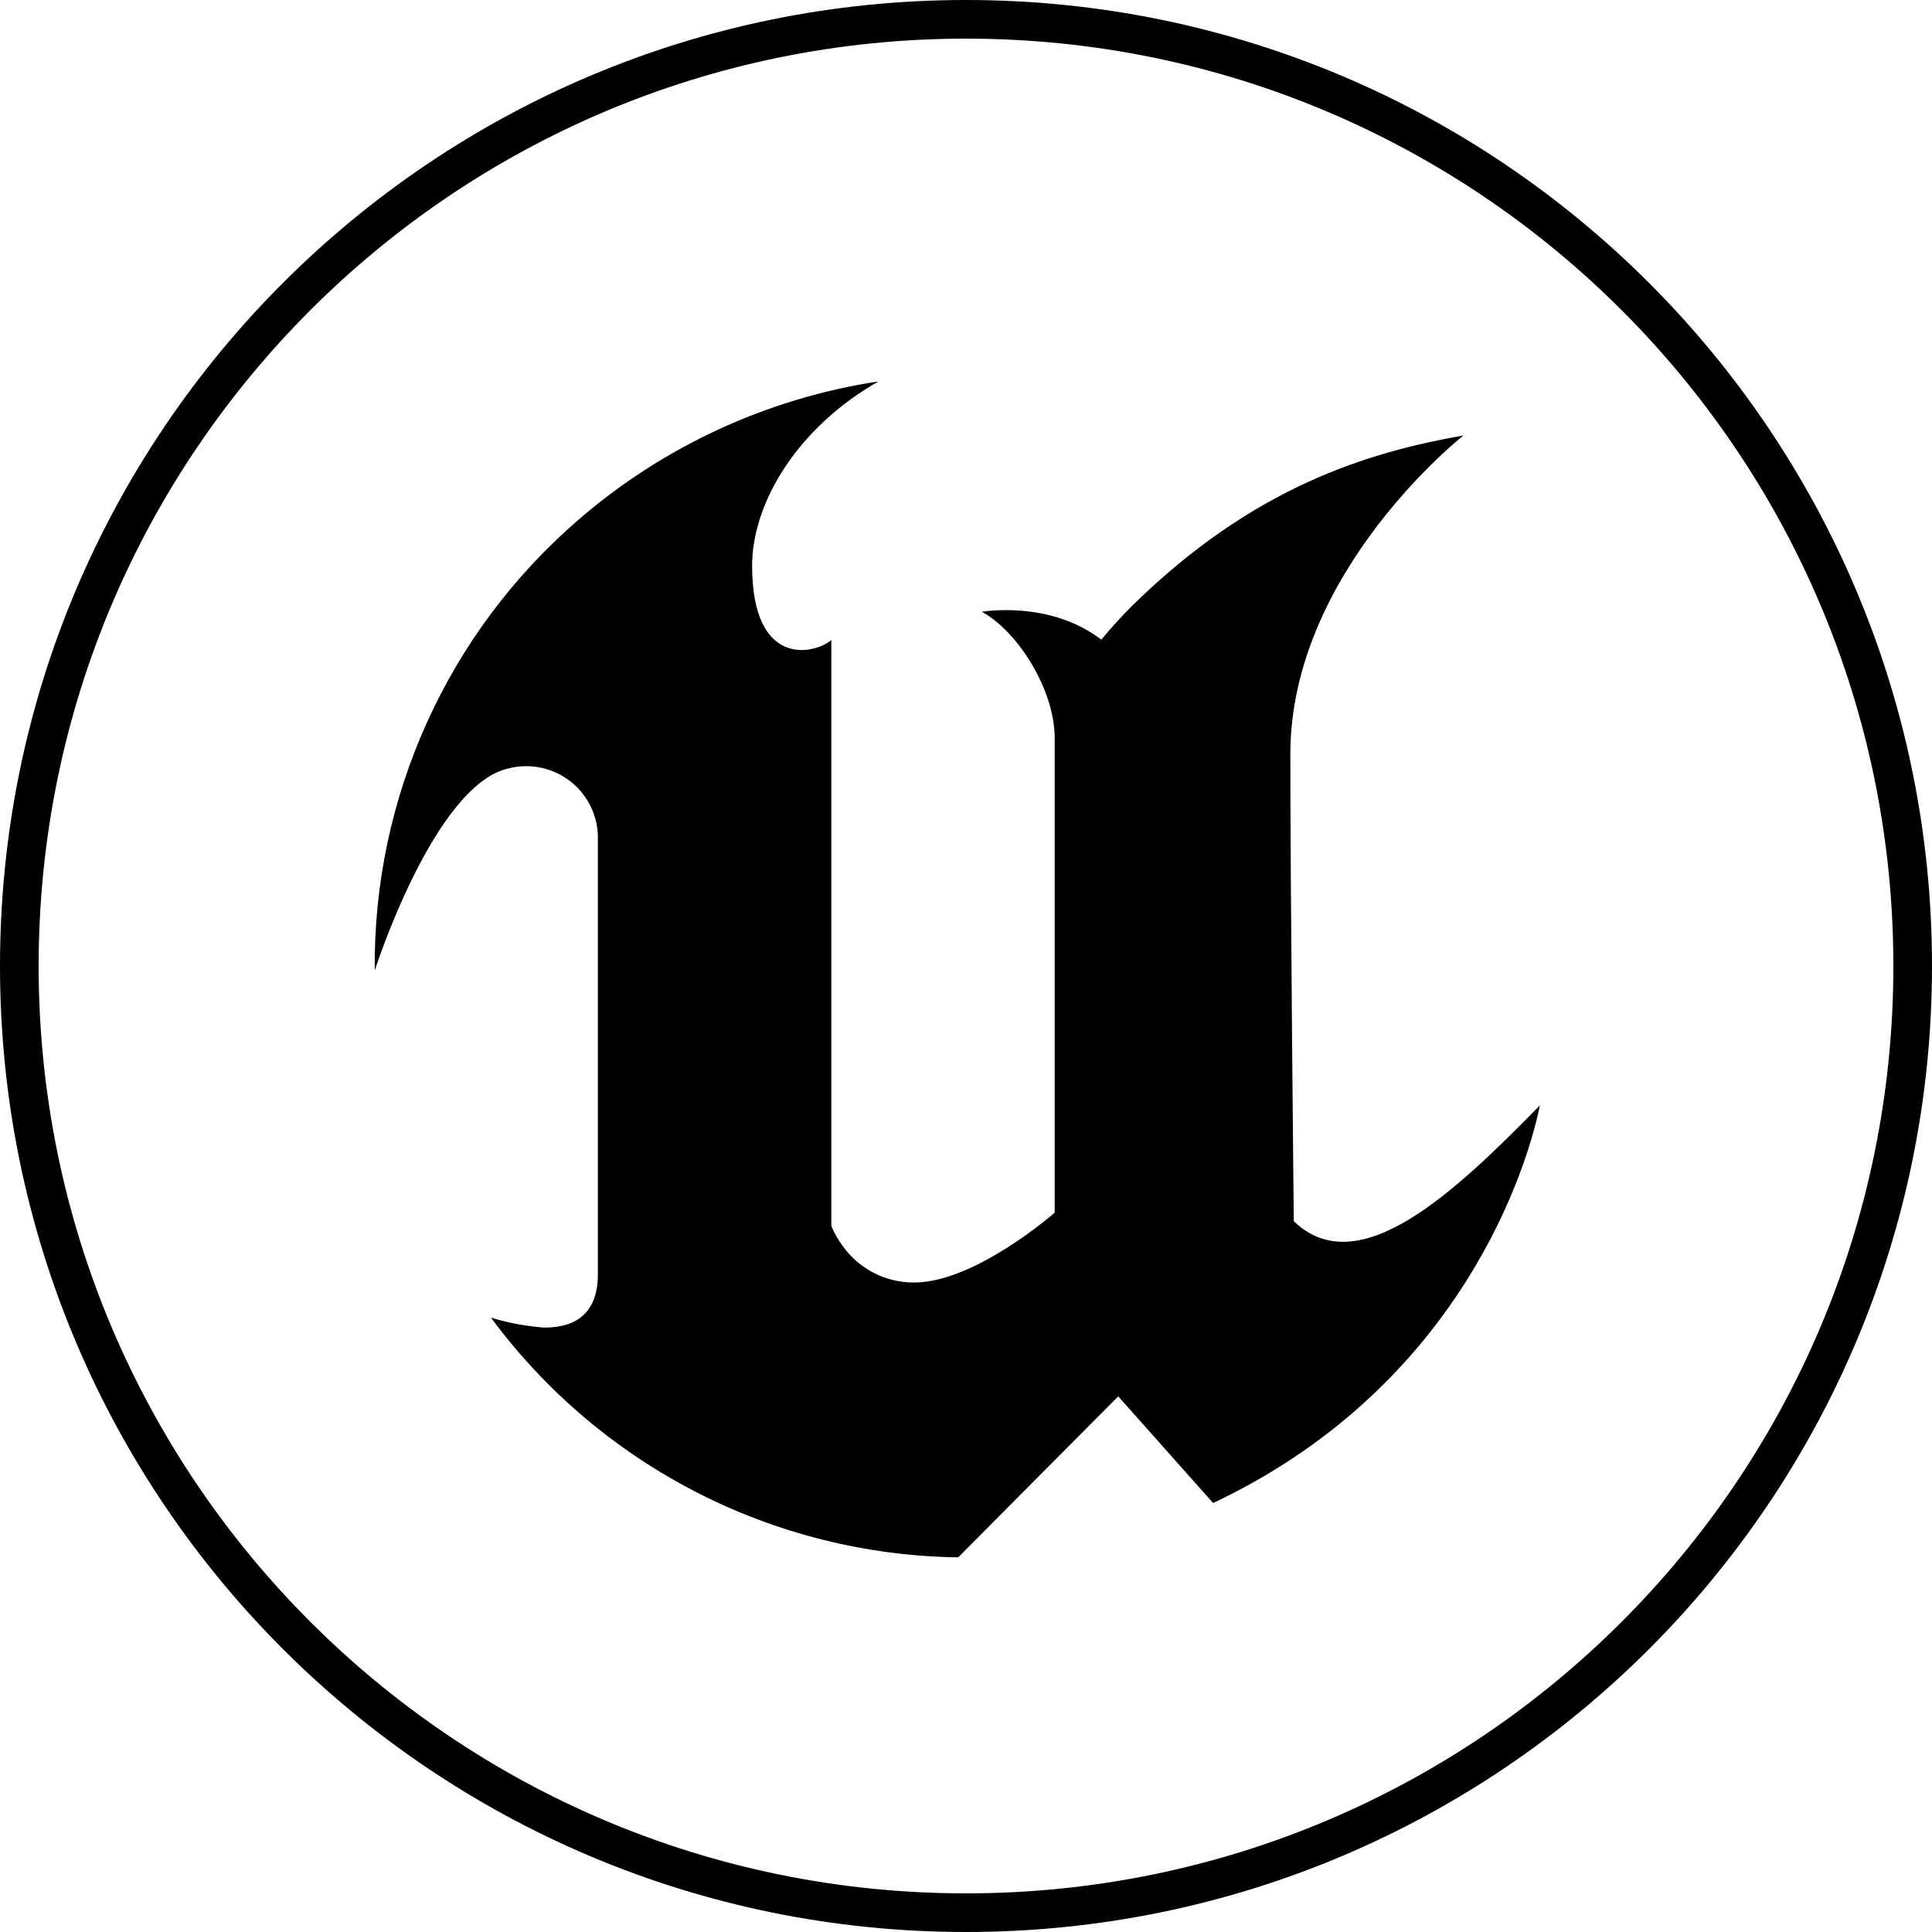
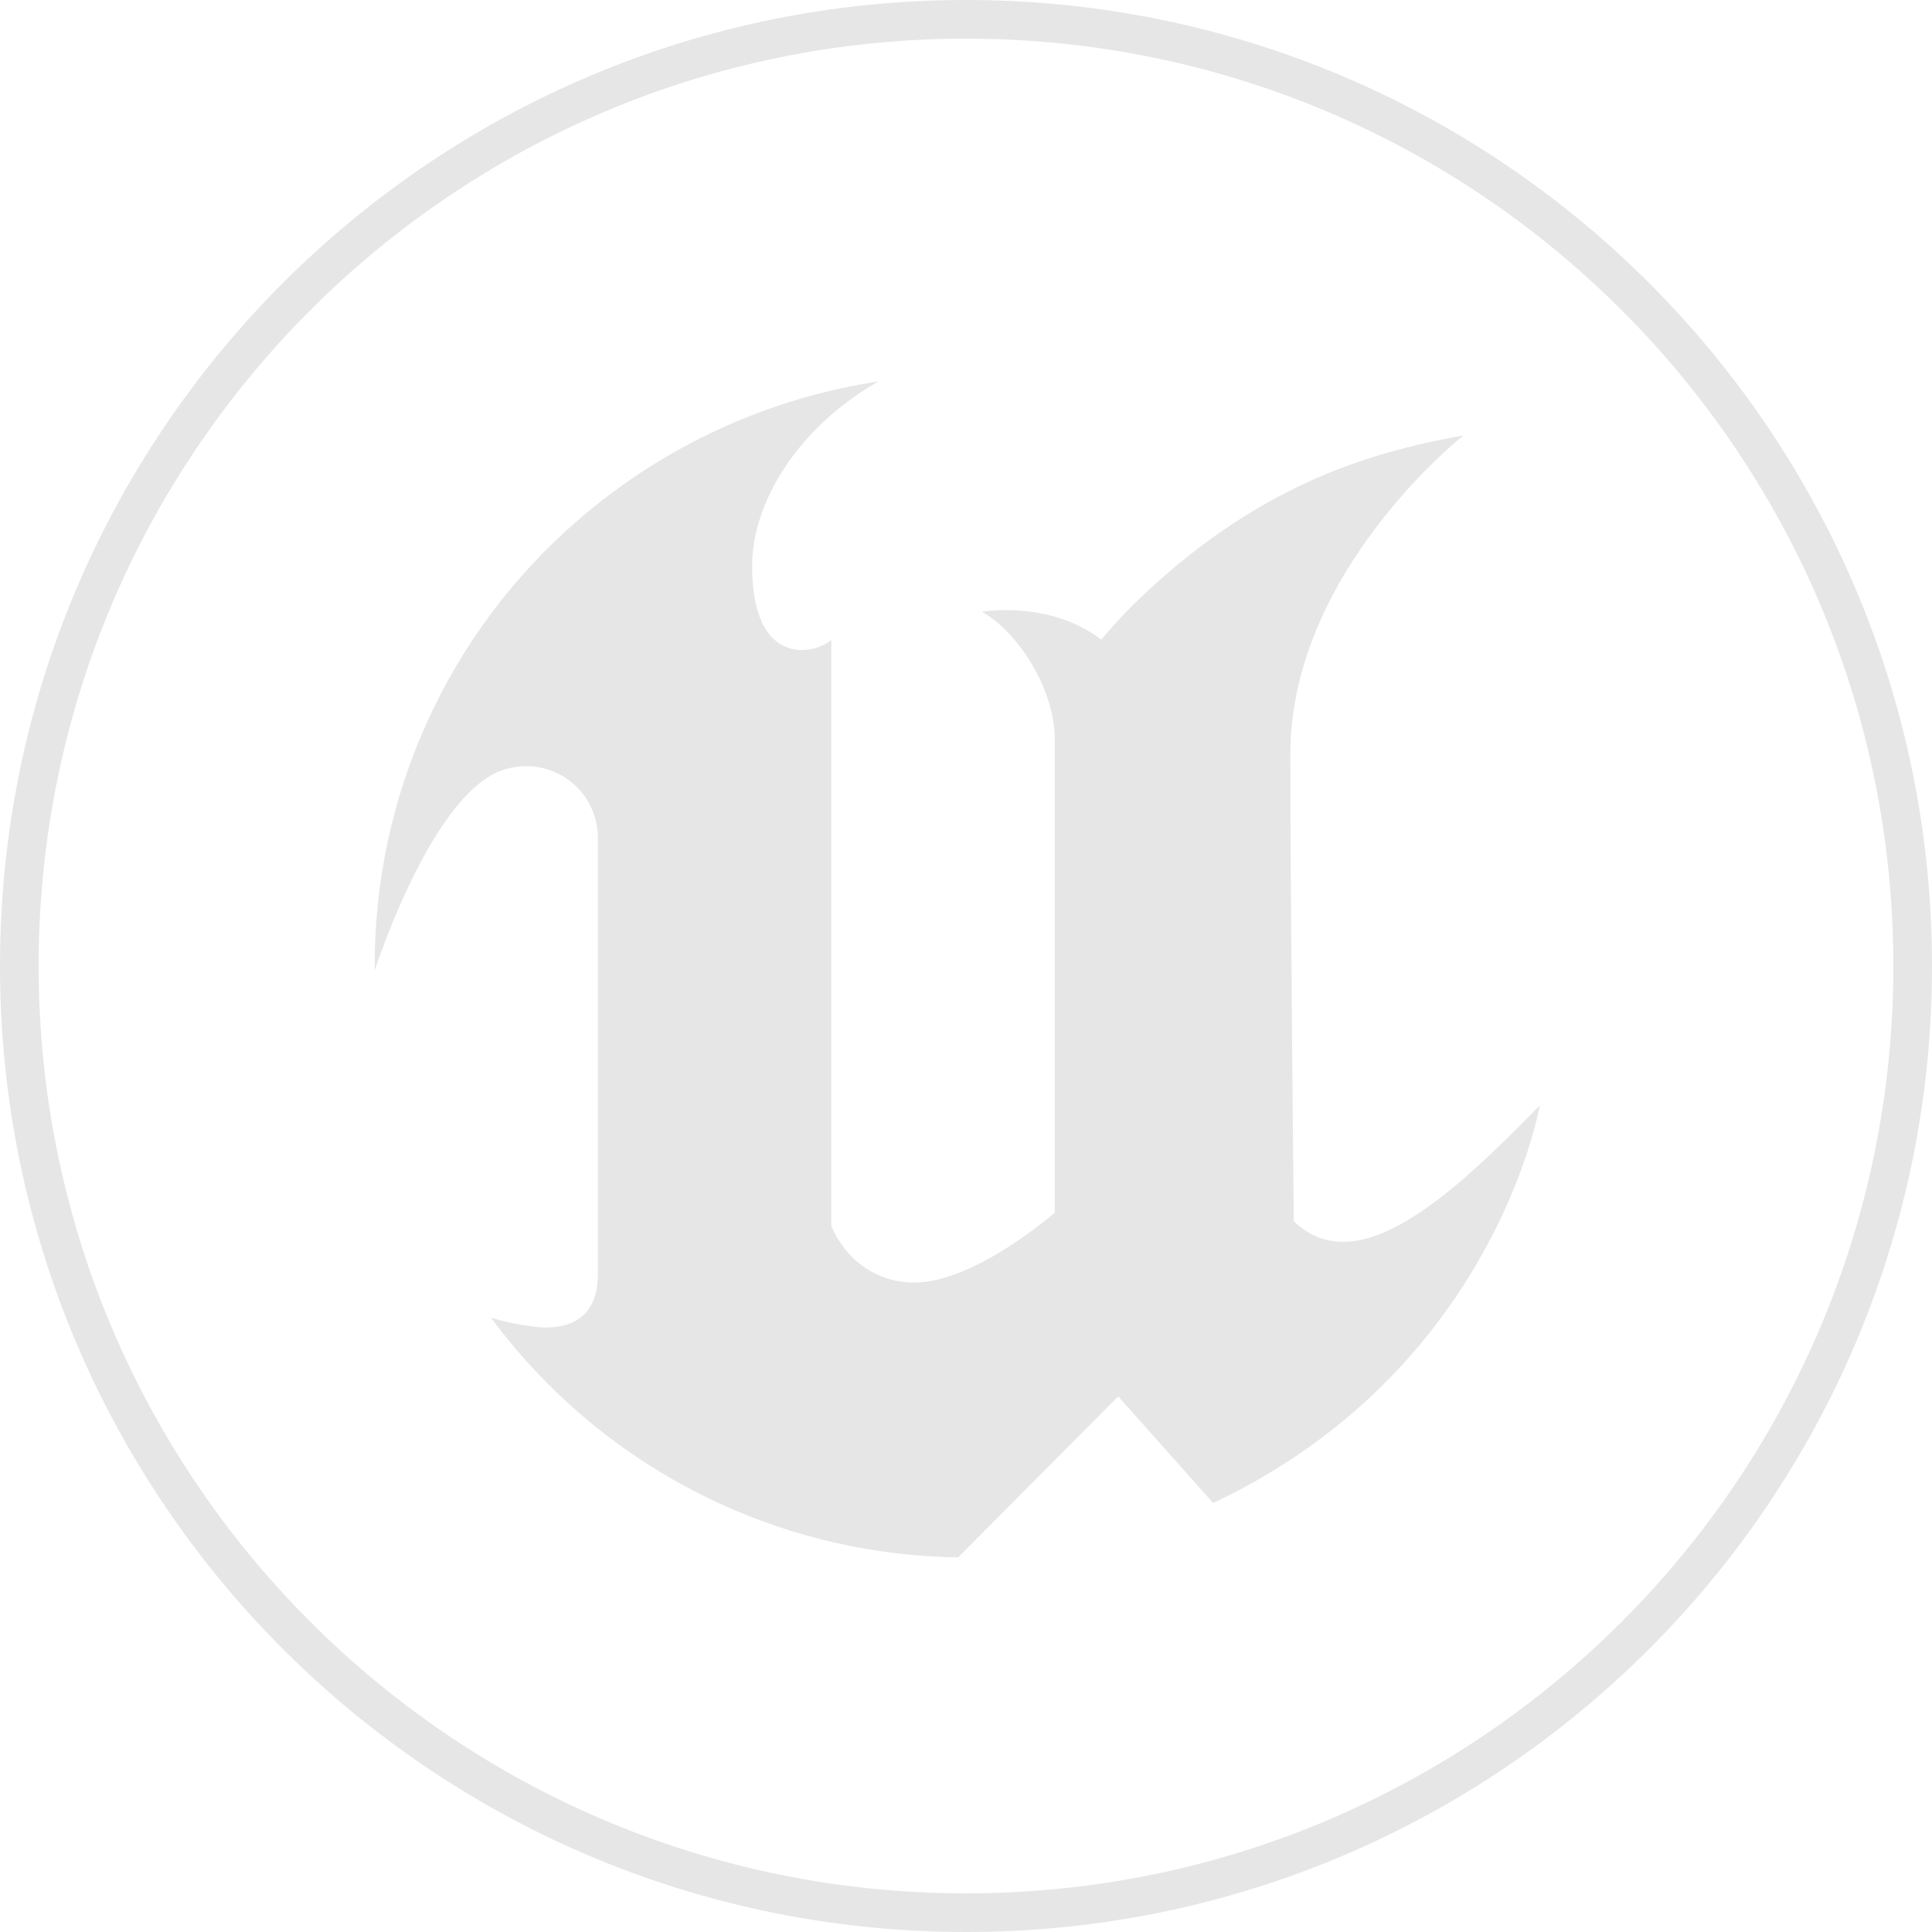
<svg xmlns="http://www.w3.org/2000/svg" width="24" height="24" viewBox="0 0 24 24">
-   <path fill="currentColor" d="M12 0a12 12 0 1 0 12 12A12 12 0 0 0 12 0m0 23.52A11.52 11.52 0 1 1 23.52 12A11.52 11.52 0 0 1 12 23.52m7.13-9.791c-.206.997-1.126 3.557-4.06 4.942l-1.179-1.325l-1.988 2a7.34 7.34 0 0 1-5.804-2.978a3 3 0 0 0 .65.123c.326.006.678-.114.678-.66v-5.394a.89.89 0 0 0-1.116-.89c-.92.212-1.656 2.509-1.656 2.509a7.3 7.3 0 0 1 2.528-5.597a7.4 7.4 0 0 1 3.73-1.721c-1.006.573-1.57 1.507-1.57 2.29c0 1.262.76 1.109.984.923v7.28a1.2 1.2 0 0 0 .148.256a1.08 1.08 0 0 0 .88.445c.76 0 1.747-.868 1.747-.868V9.172c0-.6-.452-1.324-.905-1.572c0 0 .838-.149 1.484.346a6 6 0 0 1 .387-.425c1.508-1.48 2.929-1.902 4.112-2.112c0 0-2.151 1.69-2.151 3.96c0 1.687.043 5.801.043 5.801c.799.771 1.986-.342 3.059-1.441Z" />
+   <path fill="#e6e6e6" d="M12 0a12 12 0 1 0 12 12A12 12 0 0 0 12 0m0 23.52A11.52 11.52 0 1 1 23.52 12A11.52 11.52 0 0 1 12 23.52m7.13-9.791c-.206.997-1.126 3.557-4.06 4.942l-1.179-1.325l-1.988 2a7.34 7.34 0 0 1-5.804-2.978a3 3 0 0 0 .65.123c.326.006.678-.114.678-.66v-5.394a.89.89 0 0 0-1.116-.89c-.92.212-1.656 2.509-1.656 2.509a7.3 7.3 0 0 1 2.528-5.597a7.4 7.4 0 0 1 3.73-1.721c-1.006.573-1.57 1.507-1.57 2.29c0 1.262.76 1.109.984.923v7.28a1.2 1.2 0 0 0 .148.256a1.08 1.08 0 0 0 .88.445c.76 0 1.747-.868 1.747-.868V9.172c0-.6-.452-1.324-.905-1.572c0 0 .838-.149 1.484.346a6 6 0 0 1 .387-.425c1.508-1.48 2.929-1.902 4.112-2.112c0 0-2.151 1.69-2.151 3.96c0 1.687.043 5.801.043 5.801c.799.771 1.986-.342 3.059-1.441Z" />
</svg>
